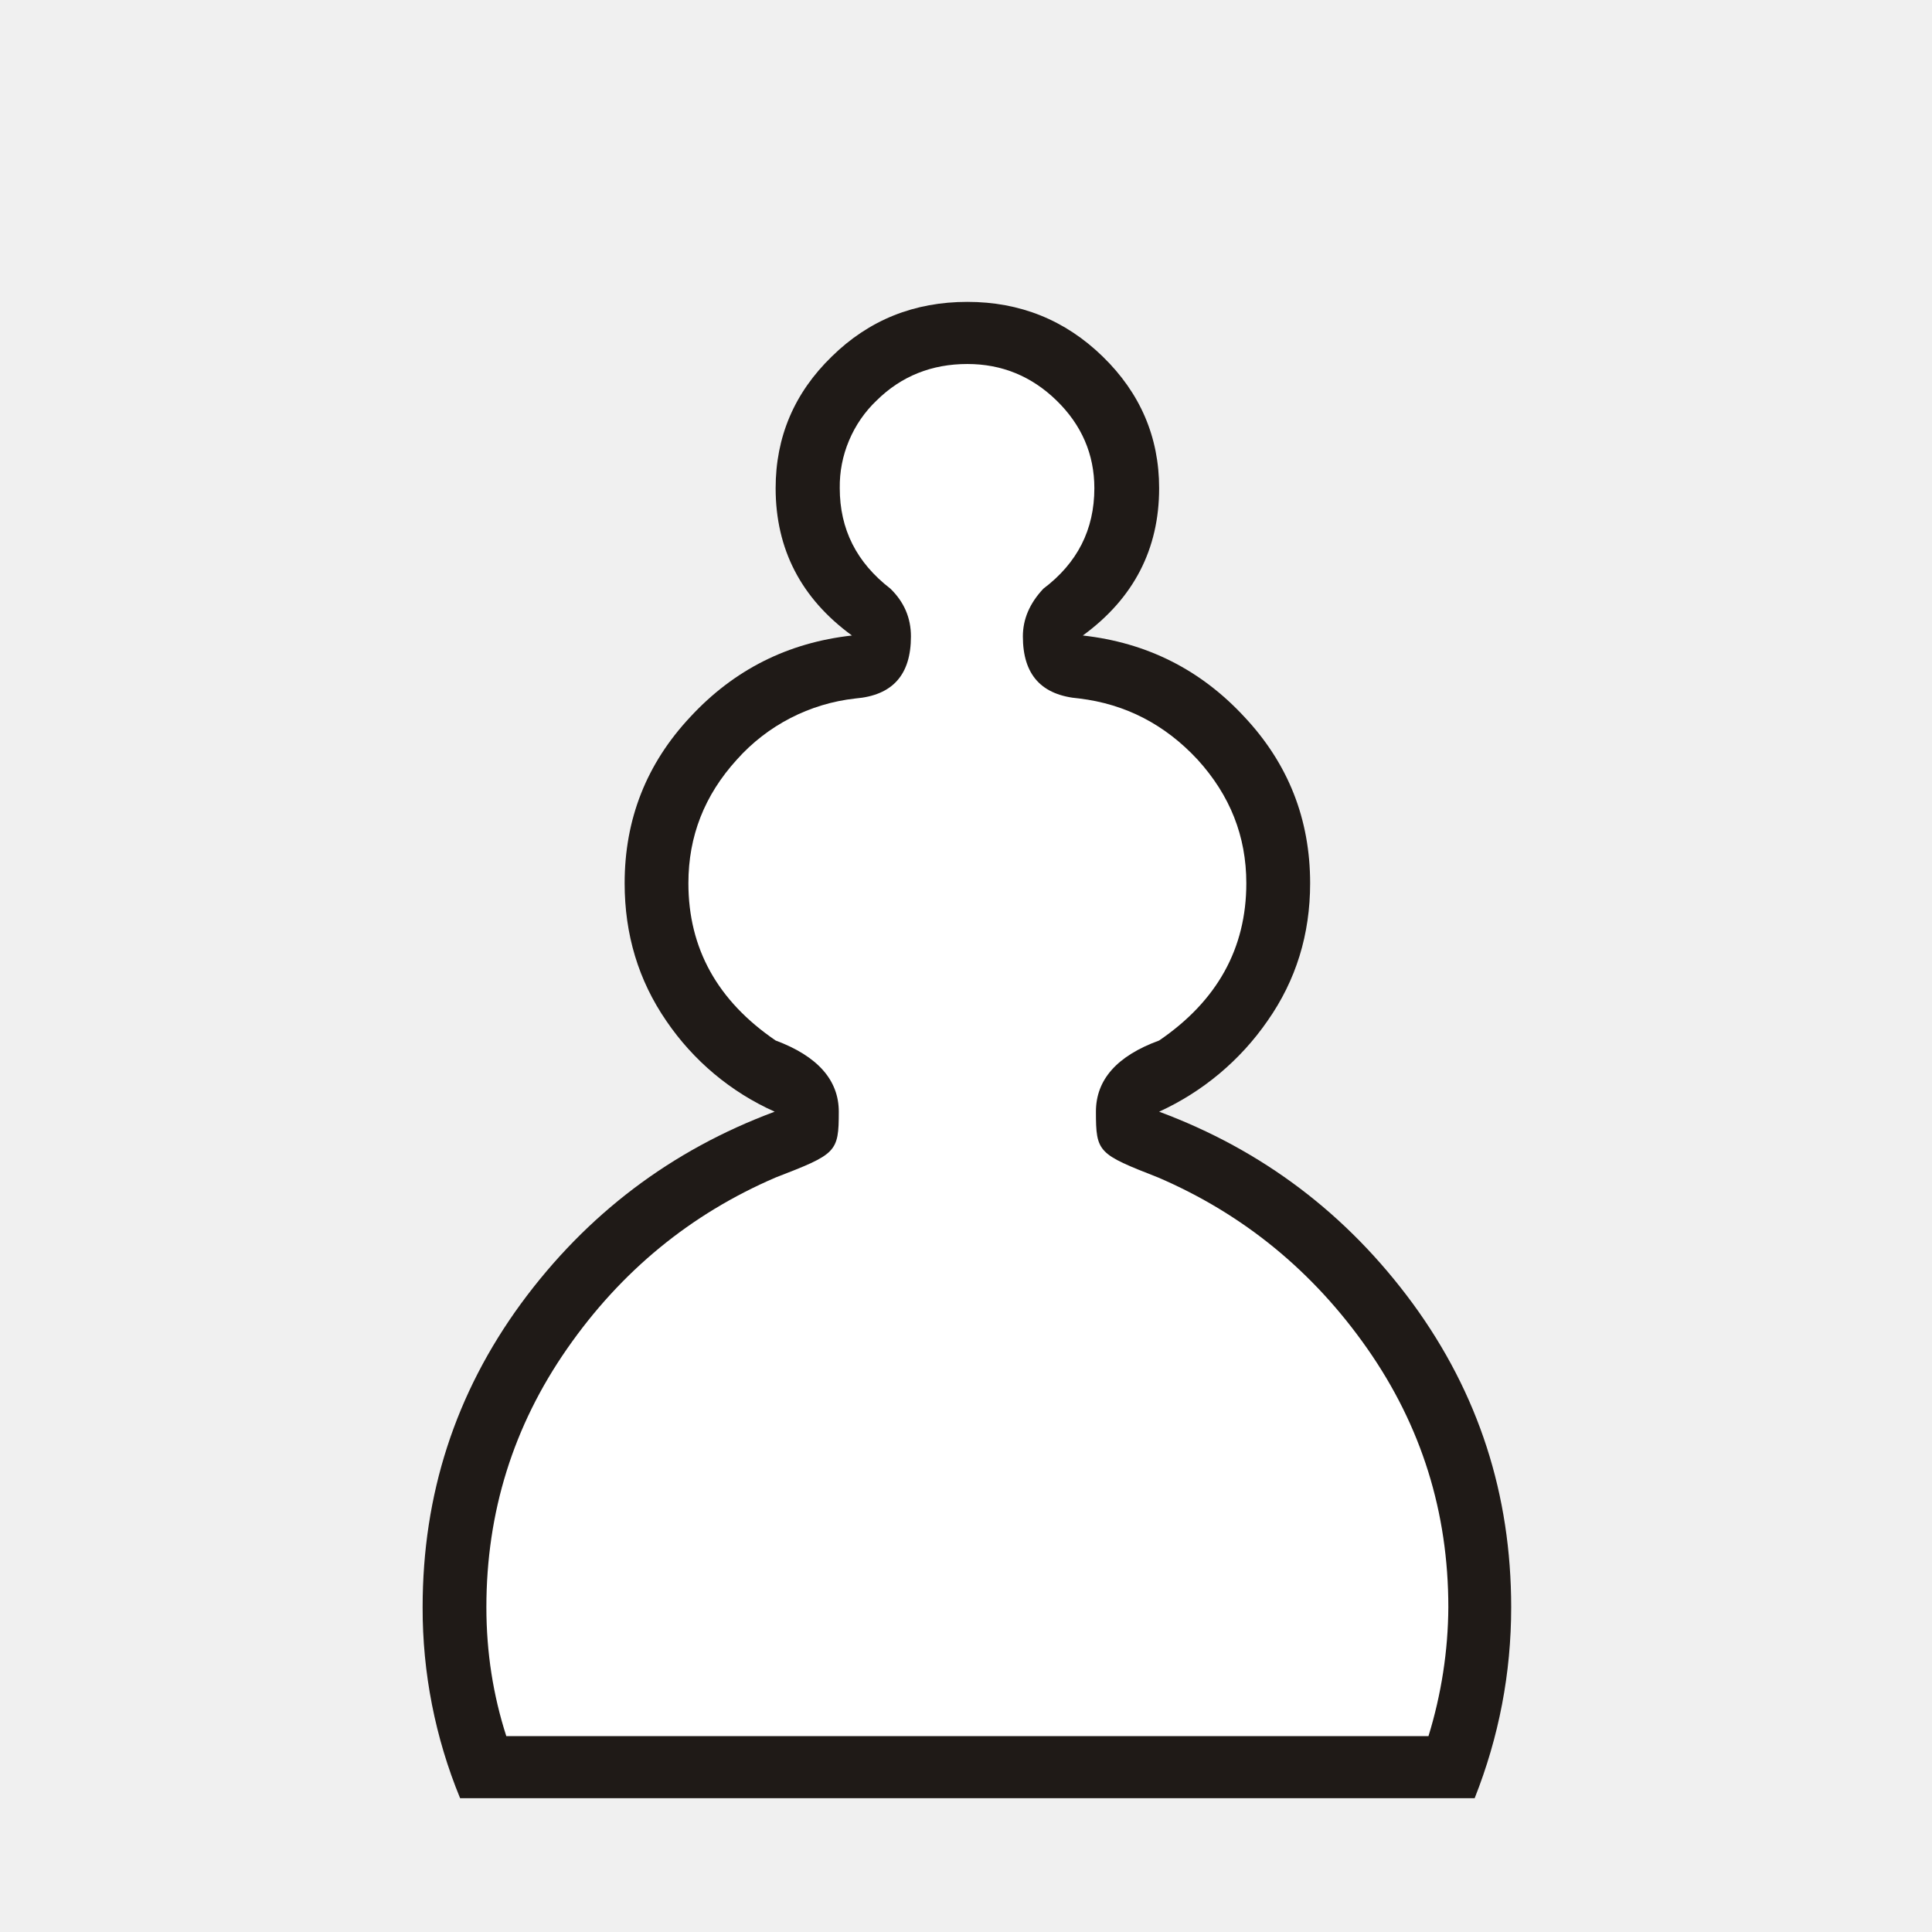
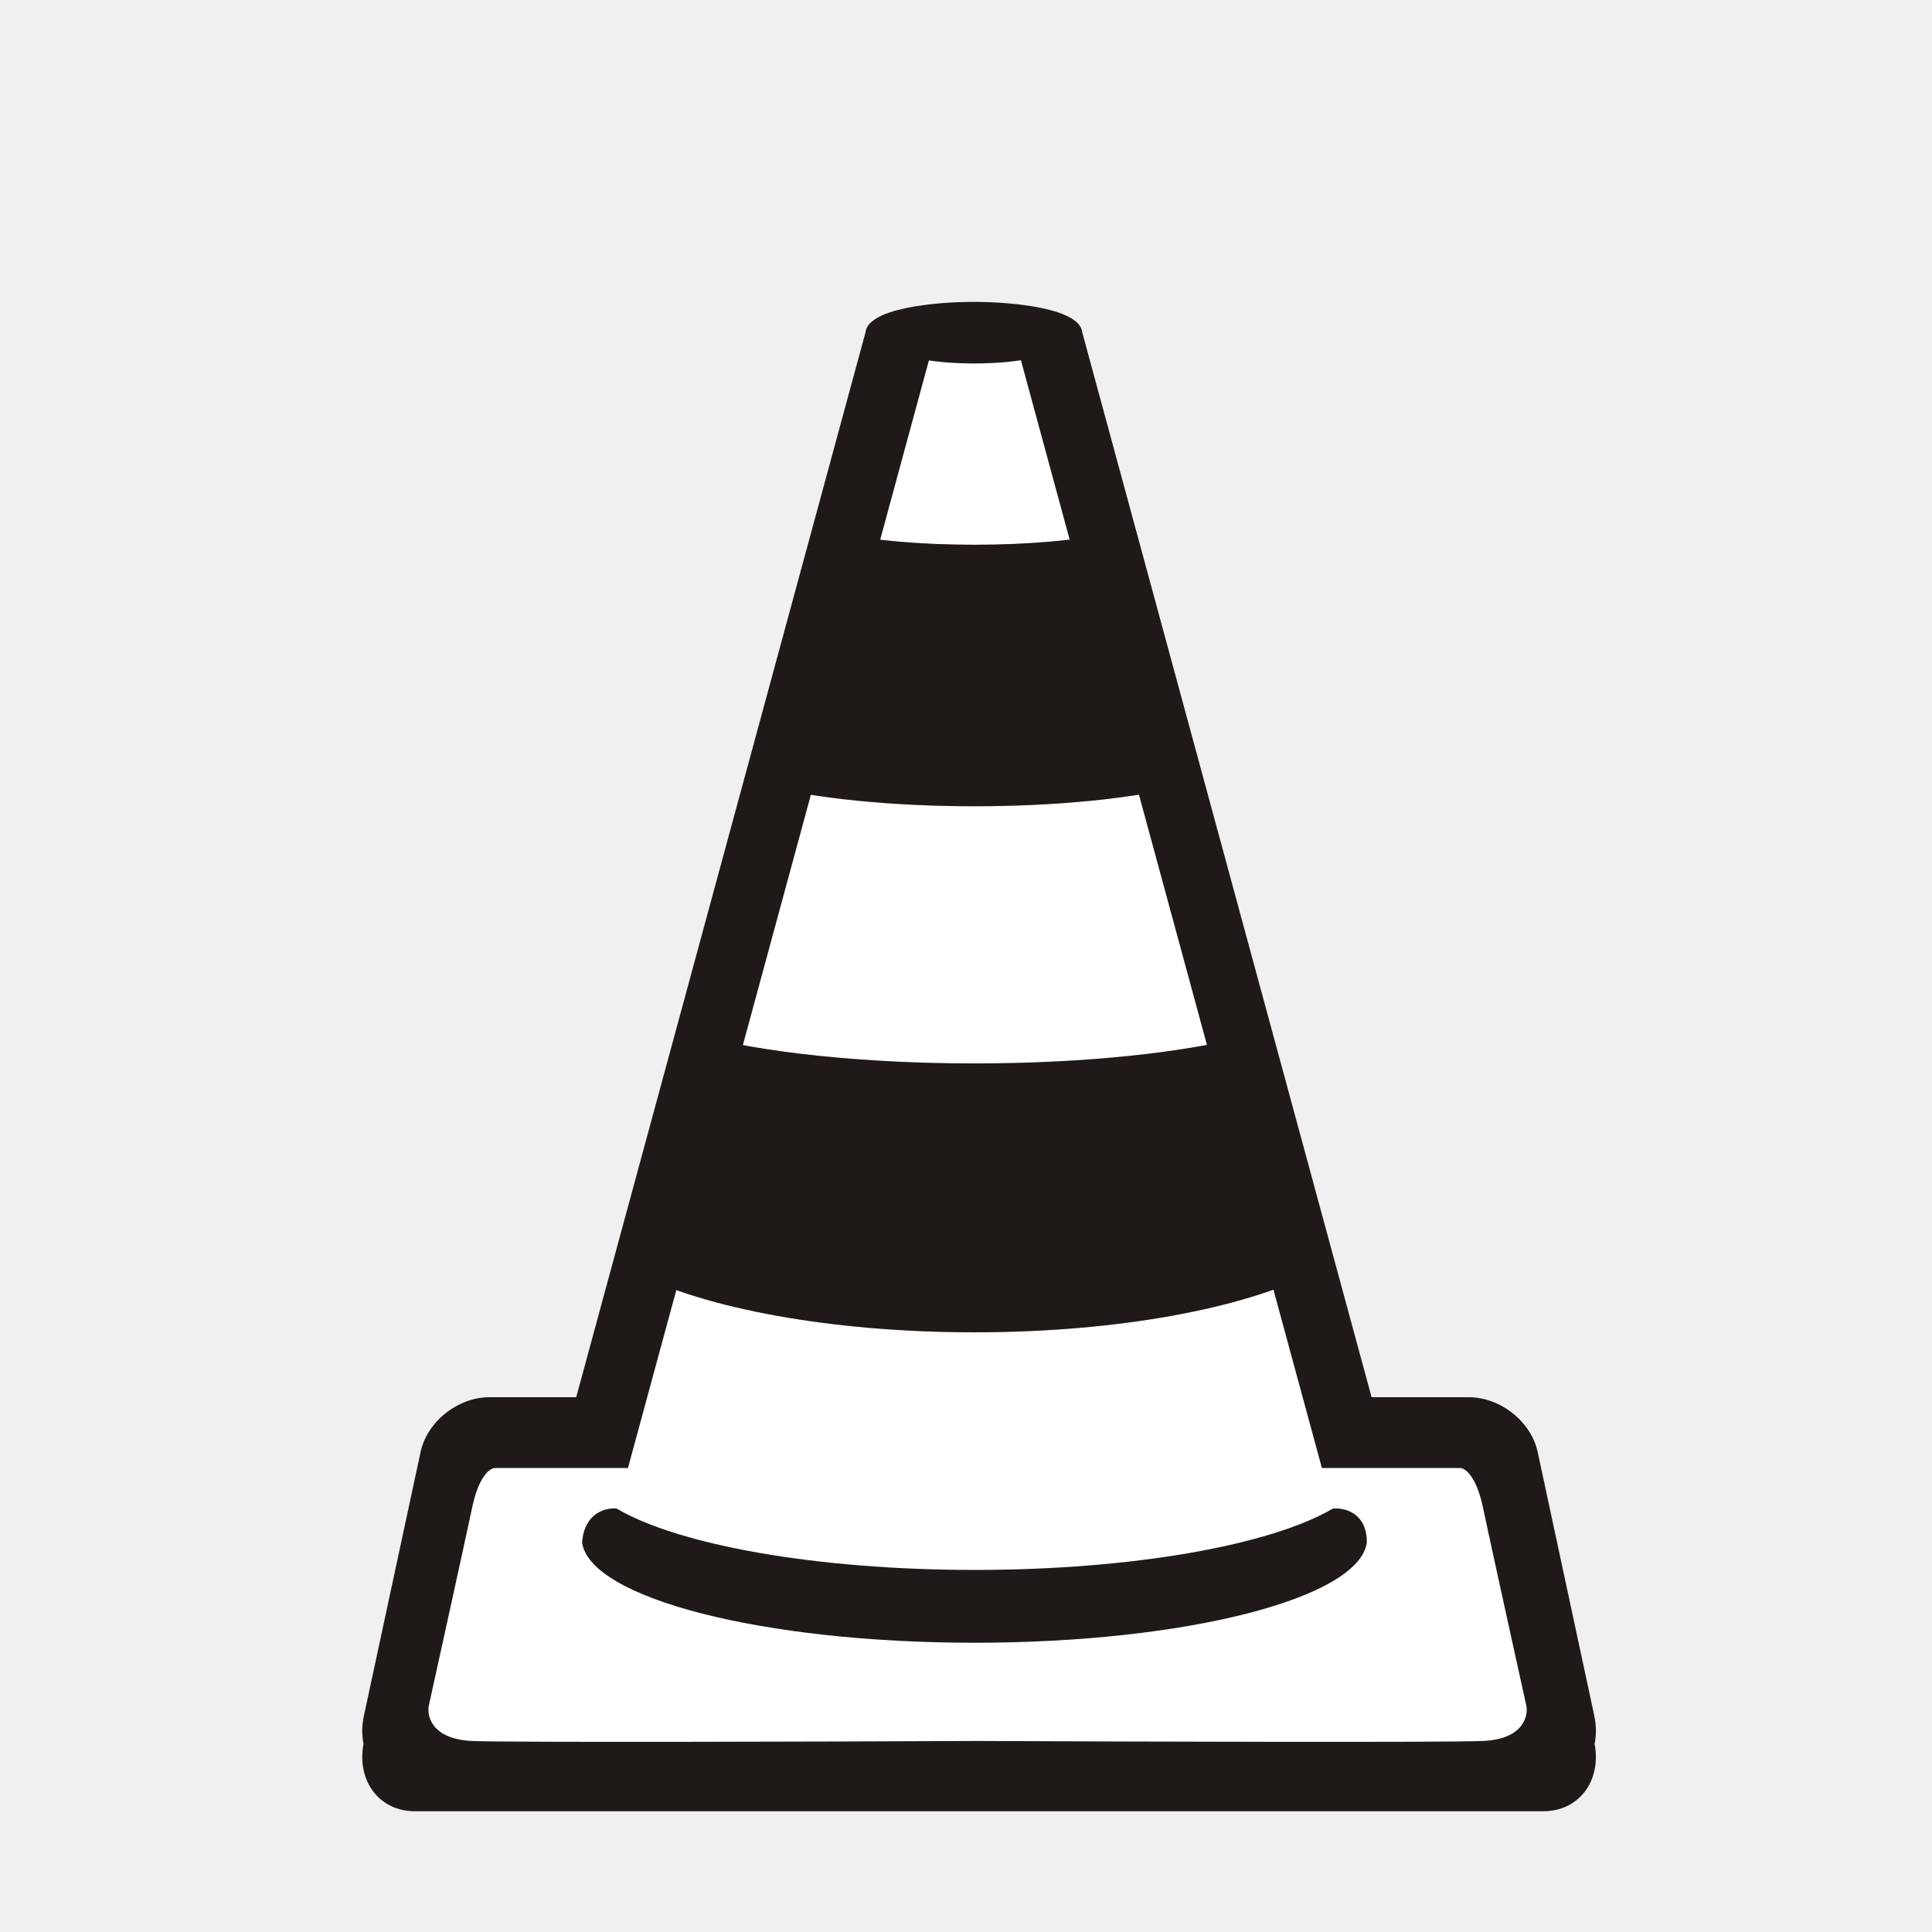
<svg xmlns="http://www.w3.org/2000/svg" width="32" height="32" viewBox="0 0 32 32" fill="none">
-   <path fill-rule="evenodd" clip-rule="evenodd" d="M16.023 29.784H7.621C7.208 28.781 6.997 27.706 7 26.621C7 24.755 7.541 23.081 8.63 21.591C9.719 20.108 11.121 19.049 12.831 18.413C12.104 18.088 11.483 17.567 11.036 16.909C10.574 16.237 10.346 15.477 10.346 14.629C10.346 13.569 10.707 12.65 11.434 11.874C12.156 11.094 13.049 10.644 14.111 10.526C13.267 9.91 12.847 9.094 12.847 8.086C12.847 7.238 13.155 6.509 13.777 5.905C14.393 5.3 15.142 5 16.023 5C16.894 5 17.642 5.3 18.264 5.905C18.885 6.509 19.199 7.238 19.199 8.086C19.199 9.094 18.779 9.91 17.935 10.526C18.997 10.644 19.889 11.094 20.611 11.874C21.339 12.65 21.7 13.57 21.7 14.629C21.7 15.477 21.466 16.237 20.994 16.909C20.542 17.563 19.922 18.082 19.199 18.413C20.909 19.049 22.311 20.108 23.4 21.591C24.489 23.081 25.03 24.755 25.03 26.621C25.03 27.712 24.828 28.766 24.425 29.784H16.023Z" fill="#1F1A17" />
-   <path fill-rule="evenodd" clip-rule="evenodd" d="M16.023 28.756H23.66C23.873 28.064 23.985 27.345 23.989 26.621C23.989 25.045 23.543 23.618 22.646 22.336C21.749 21.054 20.59 20.108 19.183 19.503C18.189 19.114 18.152 19.09 18.152 18.413C18.152 17.881 18.503 17.488 19.199 17.234C20.16 16.578 20.643 15.71 20.643 14.629C20.643 13.849 20.372 13.171 19.836 12.582C19.294 11.998 18.641 11.662 17.876 11.569C17.249 11.517 16.942 11.177 16.942 10.541C16.942 10.257 17.053 9.993 17.282 9.75C17.844 9.326 18.126 8.773 18.126 8.086C18.126 7.522 17.913 7.036 17.499 6.633C17.085 6.23 16.591 6.029 16.023 6.029C15.433 6.029 14.929 6.229 14.52 6.633C14.323 6.82 14.168 7.046 14.063 7.296C13.957 7.546 13.905 7.814 13.909 8.086C13.909 8.763 14.185 9.316 14.748 9.75C14.976 9.972 15.088 10.236 15.088 10.541C15.088 11.177 14.785 11.517 14.169 11.569C13.411 11.652 12.711 12.013 12.204 12.582C11.668 13.172 11.402 13.849 11.402 14.629C11.402 15.71 11.885 16.578 12.847 17.234C13.543 17.493 13.893 17.891 13.893 18.413C13.893 19.09 13.851 19.114 12.847 19.503C11.439 20.108 10.287 21.054 9.395 22.336C8.502 23.618 8.056 25.045 8.056 26.621C8.056 27.371 8.168 28.079 8.386 28.756H16.023Z" fill="white" />
+   <path d="M14.078 7.797L14.63 5.741C14.63 5.727 14.683 5.719 14.689 5.706C14.776 5.88 15.362 6.02 16.136 6.02C16.914 6.02 17.501 5.879 17.586 5.705C17.593 5.719 17.648 5.727 17.648 5.741L18.199 7.797L18.474 8.818C17.879 8.945 17.052 9.023 16.139 9.023C15.225 9.023 14.399 8.945 13.804 8.818L14.078 7.797ZM12.006 15.515L12.677 13.016C13.509 13.222 14.751 13.354 16.139 13.354C17.526 13.354 18.768 13.222 19.6 13.016L20.271 15.515L20.71 17.148C19.64 17.432 17.99 17.614 16.139 17.614C14.286 17.614 12.637 17.432 11.567 17.148L12.006 15.515ZM16.144 26.003C12.633 26.003 9.773 25.265 9.645 24.343H9.634L10.511 21.077C11.678 21.67 13.761 22.067 16.137 22.067C18.513 22.067 20.595 21.671 21.762 21.077L22.639 24.343H22.643C22.517 25.265 19.656 26.003 16.144 26.003H16.144Z" fill="white" />
+   <path d="M20.71 17.148C19.64 17.432 17.99 17.614 16.139 17.614C14.286 17.614 12.637 17.432 11.567 17.148L10.511 21.077C11.678 21.67 13.761 22.067 16.137 22.067C18.513 22.067 20.595 21.671 21.762 21.077L20.71 17.148Z" fill="#FFB1B1" />
+   <path d="M18.474 8.818C17.879 8.945 17.052 9.023 16.139 9.023C15.225 9.023 14.399 8.945 13.804 8.818L12.677 13.016C13.509 13.222 14.751 13.354 16.139 13.354C17.526 13.354 18.768 13.222 19.6 13.016L18.474 8.818Z" fill="#FFB1B1" />
+   <path d="M26.407 28.421L25.469 24.051C25.36 23.544 24.849 23.142 24.326 23.142H22.718L17.926 5.507C17.889 5.108 16.786 5 16.131 5C15.475 5 14.372 5.108 14.335 5.507L9.544 23.142H8.108C7.585 23.142 7.074 23.544 6.966 24.051L6.027 28.421C5.992 28.584 5.992 28.74 6.021 28.882C5.906 29.496 6.279 30 6.872 30H25.561C26.154 30 26.527 29.496 26.412 28.882C26.442 28.741 26.441 28.584 26.407 28.421L26.407 28.421ZM14.078 7.797L14.63 5.741C14.63 5.727 14.683 5.719 14.689 5.706C14.776 5.88 15.362 6.02 16.136 6.02C16.914 6.02 17.501 5.879 17.586 5.705C17.593 5.719 17.648 5.727 17.648 5.741L18.199 7.797L18.474 8.818C17.879 8.945 17.052 9.023 16.139 9.023C15.225 9.023 14.399 8.945 13.804 8.818L14.078 7.797ZM12.006 15.515L12.677 13.016C13.509 13.222 14.751 13.354 16.139 13.354C17.526 13.354 18.768 13.222 19.6 13.016L20.271 15.515L20.71 17.148C19.64 17.432 17.99 17.614 16.139 17.614C14.286 17.614 12.637 17.432 11.567 17.148L12.006 15.515ZM16.144 26.003C12.633 26.003 9.773 25.265 9.645 24.343H9.634L10.511 21.077C11.678 21.67 13.761 22.067 16.137 22.067C18.513 22.067 20.595 21.671 21.762 21.077L22.639 24.343H22.643C22.517 25.265 19.656 26.003 16.144 26.003H16.144Z" fill="#1F1A17" />
+   <rect x="14.414" y="5.628" width="1.027" height="20.548" transform="rotate(15.2 14.4142 5.62832)" fill="#1F1A17" />
+   <rect width="1.027" height="20.548" transform="matrix(-0.965016 0.262189 0.262189 0.965016 17.8819 5.62832)" fill="#1F1A17" />
+   <path d="M24.185 24.315H23.26H9.122H8.198C8.118 24.315 7.931 24.445 7.821 24.966C7.711 25.486 7.296 27.374 7.102 28.253C7.068 28.436 7.164 28.808 7.821 28.836C8.479 28.863 13.666 28.847 16.177 28.836H16.206C18.717 28.847 23.904 28.863 24.562 28.836C25.219 28.808 25.315 28.436 25.281 28.253C25.087 27.374 24.671 25.486 24.562 24.966C24.452 24.445 24.265 24.315 24.185 24.315Z" fill="white" />
+   <path d="M16.144 26.003H16.144H16.144H16.144Z" fill="#1F1A17" />
+   <path d="M16.144 26.003H16.144H16.144H16.144Z" fill="#1F1A17" />
+   <path d="M16.14 27.209H16.14H16.14H16.14Z" fill="#1F1A17" />
+   <path d="M16.14 27.209H16.14H16.14H16.14Z" fill="#1F1A17" />
+   <path d="M16.14 27.209C12.629 27.209 9.769 26.47 9.641 25.548C9.678 25.055 10.037 24.968 10.212 24.986C11.231 25.586 13.503 26.003 16.144 26.003C18.785 26.003 21.057 25.586 22.076 24.987C22.265 24.968 22.642 25.055 22.639 25.548C22.513 26.47 19.652 27.209 16.14 27.209Z" fill="#1F1A17" />
</svg>
